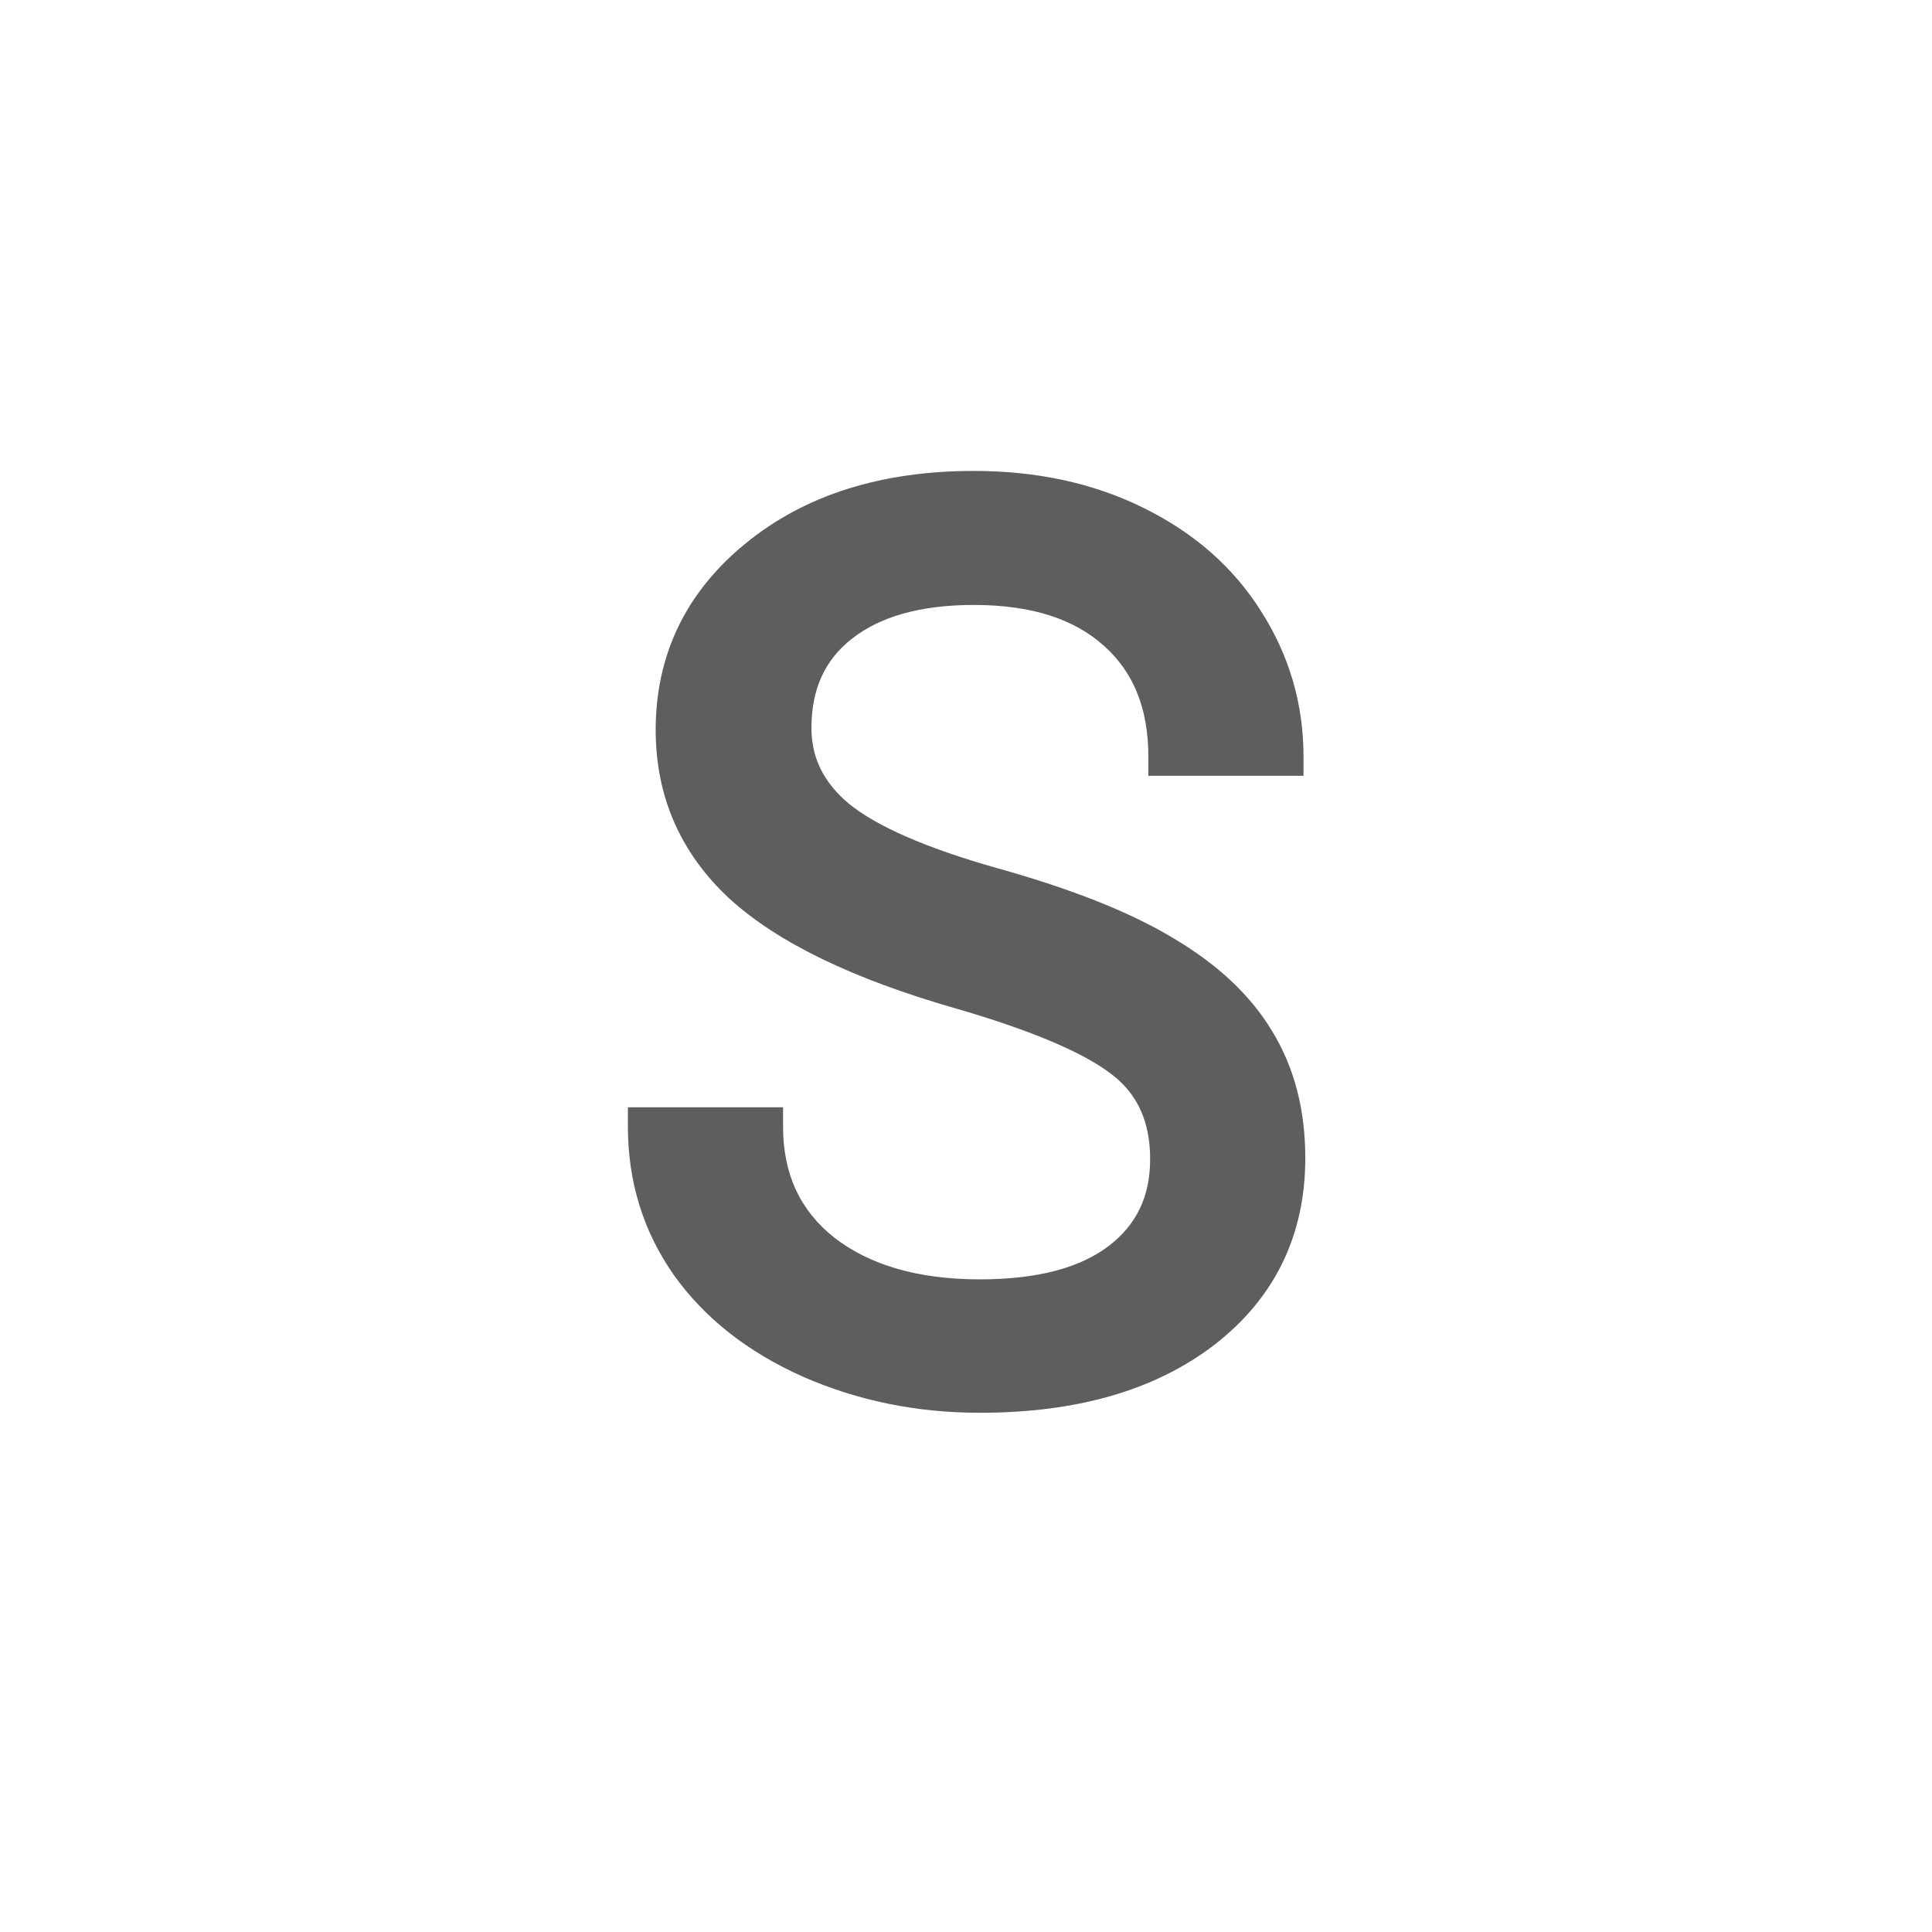
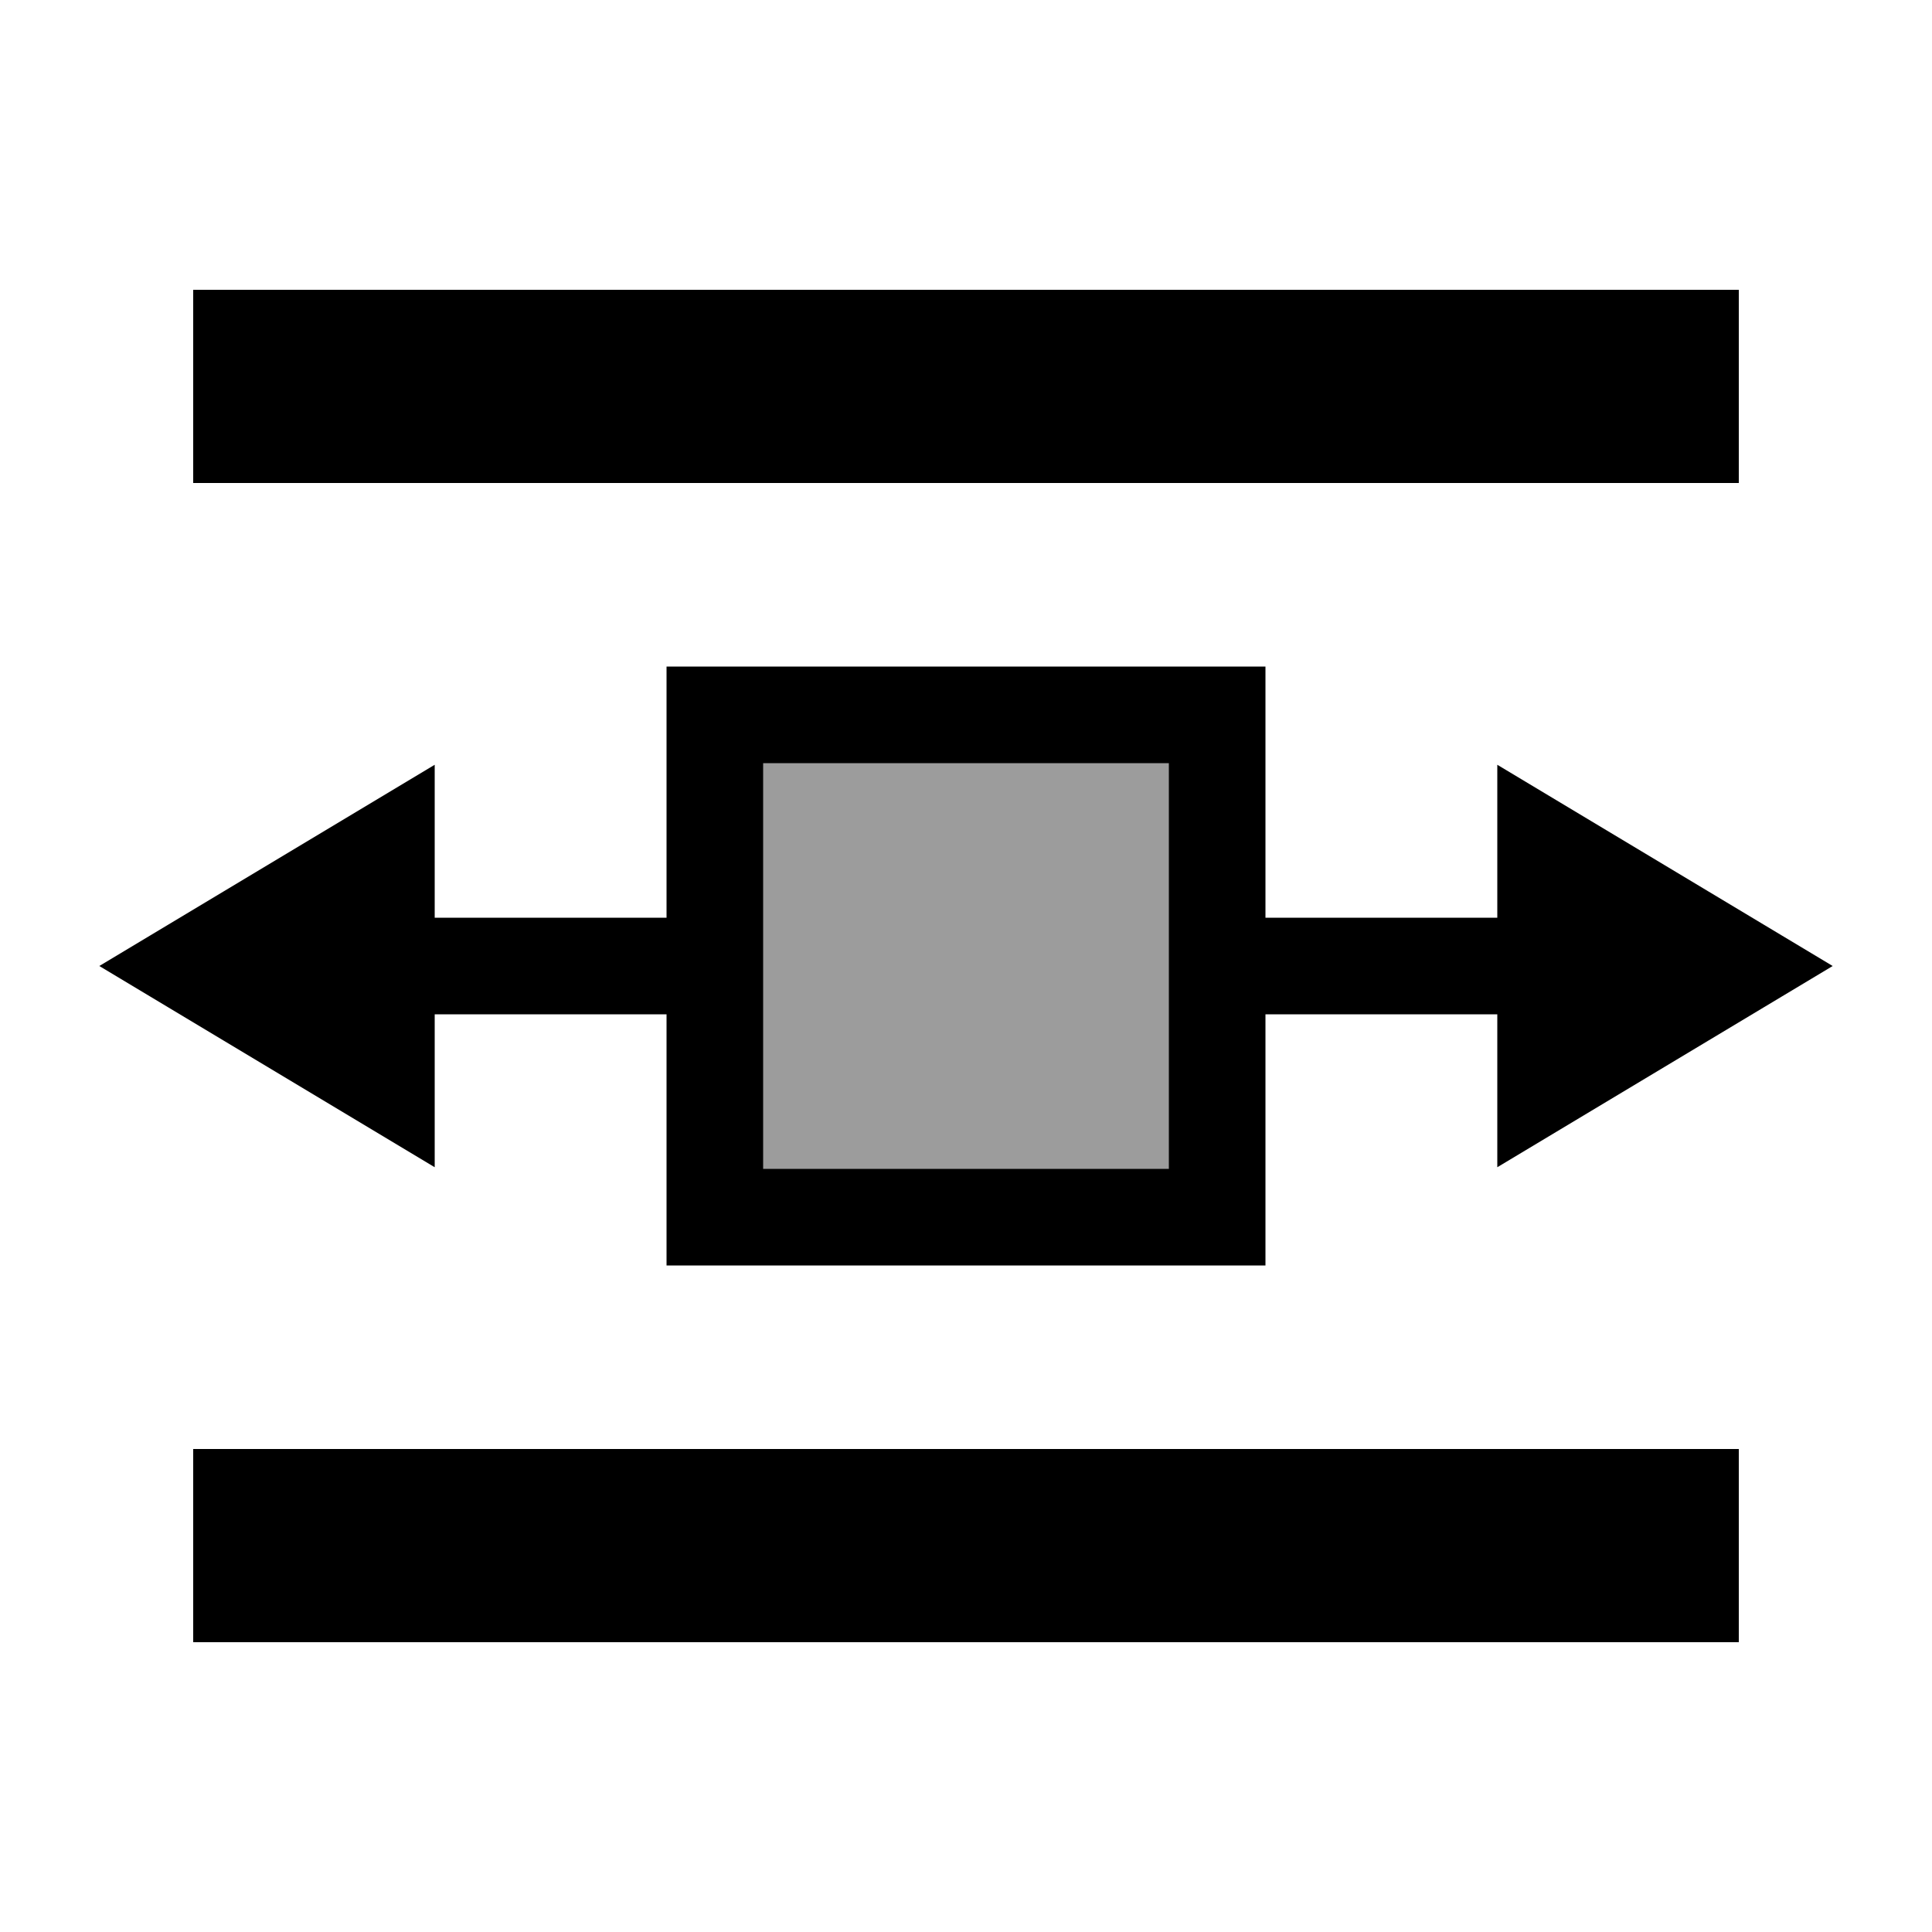
- <svg xmlns="http://www.w3.org/2000/svg" width="100" height="100" viewBox="0 0 100 100" fill="none">
-   <path d="M49.688 51.219C44.542 49.74 40.792 47.927 38.438 45.781C36.104 43.615 34.938 40.948 34.938 37.781C34.938 34.198 36.365 31.24 39.219 28.906C42.094 26.552 45.823 25.375 50.406 25.375C53.531 25.375 56.312 25.979 58.75 27.188C61.208 28.396 63.104 30.062 64.438 32.188C65.792 34.312 66.469 36.635 66.469 39.156H60.438C60.438 36.406 59.562 34.25 57.812 32.688C56.062 31.104 53.594 30.312 50.406 30.312C47.448 30.312 45.135 30.969 43.469 32.281C41.823 33.573 41 35.375 41 37.688C41 39.542 41.781 41.115 43.344 42.406C44.927 43.677 47.604 44.844 51.375 45.906C55.167 46.969 58.125 48.146 60.25 49.438C62.396 50.708 63.979 52.198 65 53.906C66.042 55.615 66.562 57.625 66.562 59.938C66.562 63.625 65.125 66.583 62.25 68.812C59.375 71.021 55.531 72.125 50.719 72.125C47.594 72.125 44.677 71.531 41.969 70.344C39.26 69.135 37.167 67.49 35.688 65.406C34.229 63.323 33.5 60.958 33.5 58.312H39.531C39.531 61.062 40.542 63.24 42.562 64.844C44.604 66.427 47.323 67.219 50.719 67.219C53.885 67.219 56.312 66.573 58 65.281C59.688 63.99 60.531 62.229 60.531 60C60.531 57.771 59.75 56.052 58.188 54.844C56.625 53.615 53.792 52.406 49.688 51.219Z" fill="#5E5E5E" />
-   <path d="M49.688 51.219L49.965 50.258L49.964 50.258L49.688 51.219ZM38.438 45.781L37.757 46.514L37.764 46.52L38.438 45.781ZM39.219 28.906L39.852 29.68L39.852 29.68L39.219 28.906ZM58.75 27.188L58.306 28.084L58.309 28.085L58.75 27.188ZM64.438 32.188L63.59 32.719L63.594 32.725L64.438 32.188ZM66.469 39.156V40.156H67.469V39.156H66.469ZM60.438 39.156H59.438V40.156H60.438V39.156ZM57.812 32.688L57.142 33.429L57.147 33.433L57.812 32.688ZM43.469 32.281L44.086 33.068L44.087 33.067L43.469 32.281ZM43.344 42.406L42.707 43.177L42.712 43.182L42.718 43.186L43.344 42.406ZM51.375 45.906L51.104 46.869L51.105 46.869L51.375 45.906ZM60.25 49.438L59.731 50.292L59.74 50.298L60.25 49.438ZM65 53.906L64.142 54.419L64.146 54.427L65 53.906ZM62.25 68.812L62.859 69.606L62.863 69.603L62.25 68.812ZM41.969 70.344L41.561 71.257L41.567 71.26L41.969 70.344ZM35.688 65.406L34.868 65.98L34.872 65.985L35.688 65.406ZM33.5 58.312V57.312H32.5V58.312H33.5ZM39.531 58.312H40.531V57.312H39.531V58.312ZM42.562 64.844L41.941 65.627L41.95 65.634L42.562 64.844ZM58.188 54.844L57.569 55.63L57.576 55.635L58.188 54.844ZM49.964 50.258C44.878 48.796 41.299 47.037 39.111 45.042L37.764 46.52C40.284 48.817 44.206 50.683 49.411 52.18L49.964 50.258ZM39.118 45.048C36.987 43.07 35.938 40.668 35.938 37.781H33.938C33.938 41.228 35.221 44.159 37.757 46.514L39.118 45.048ZM35.938 37.781C35.938 34.508 37.222 31.83 39.852 29.68L38.586 28.132C35.507 30.649 33.938 33.888 33.938 37.781H35.938ZM39.852 29.68C42.51 27.504 45.998 26.375 50.406 26.375V24.375C45.648 24.375 41.678 25.6 38.585 28.133L39.852 29.68ZM50.406 26.375C53.4 26.375 56.026 26.953 58.306 28.084L59.194 26.291C56.599 25.005 53.662 24.375 50.406 24.375V26.375ZM58.309 28.085C60.616 29.219 62.365 30.766 63.59 32.719L65.285 31.656C63.843 29.359 61.8 27.573 59.191 26.29L58.309 28.085ZM63.594 32.725C64.846 34.689 65.469 36.826 65.469 39.156H67.469C67.469 36.445 66.737 33.936 65.281 31.65L63.594 32.725ZM66.469 38.156H60.438V40.156H66.469V38.156ZM61.438 39.156C61.438 36.175 60.478 33.727 58.478 31.942L57.147 33.433C58.647 34.773 59.438 36.637 59.438 39.156H61.438ZM58.483 31.946C56.493 30.145 53.754 29.312 50.406 29.312V31.312C53.434 31.312 55.632 32.063 57.142 33.429L58.483 31.946ZM50.406 29.312C47.31 29.312 44.751 29.999 42.85 31.496L44.087 33.067C45.52 31.939 47.585 31.312 50.406 31.312V29.312ZM42.851 31.495C40.936 32.998 40 35.105 40 37.688H42C42 35.645 42.709 34.148 44.086 33.068L42.851 31.495ZM40 37.688C40 39.87 40.939 41.715 42.707 43.177L43.981 41.636C42.624 40.514 42 39.213 42 37.688H40ZM42.718 43.186C44.464 44.587 47.301 45.797 51.104 46.869L51.646 44.944C47.907 43.89 45.391 42.767 43.97 41.626L42.718 43.186ZM51.105 46.869C54.854 47.92 57.715 49.067 59.731 50.292L60.769 48.583C58.535 47.225 55.48 46.018 51.645 44.943L51.105 46.869ZM59.74 50.298C61.779 51.505 63.225 52.886 64.142 54.419L65.858 53.393C64.733 51.51 63.013 49.912 60.76 48.577L59.74 50.298ZM64.146 54.427C65.078 55.955 65.562 57.78 65.562 59.938H67.562C67.562 57.47 67.005 55.274 65.854 53.386L64.146 54.427ZM65.562 59.938C65.562 63.321 64.264 65.986 61.637 68.022L62.863 69.603C65.986 67.181 67.562 63.929 67.562 59.938H65.562ZM61.641 68.019C58.99 70.055 55.383 71.125 50.719 71.125V73.125C55.68 73.125 59.76 71.986 62.859 69.606L61.641 68.019ZM50.719 71.125C47.724 71.125 44.945 70.557 42.37 69.428L41.567 71.26C44.409 72.506 47.464 73.125 50.719 73.125V71.125ZM42.376 69.43C39.805 68.283 37.863 66.743 36.503 64.827L34.872 65.985C36.471 68.237 38.716 69.988 41.561 71.257L42.376 69.43ZM36.507 64.833C35.171 62.925 34.5 60.762 34.5 58.312H32.5C32.5 61.155 33.287 63.721 34.868 65.98L36.507 64.833ZM33.5 59.312H39.531V57.312H33.5V59.312ZM38.531 58.312C38.531 61.344 39.663 63.819 41.941 65.627L43.184 64.061C41.42 62.66 40.531 60.781 40.531 58.312H38.531ZM41.95 65.634C44.215 67.391 47.171 68.219 50.719 68.219V66.219C47.475 66.219 44.993 65.463 43.175 64.053L41.95 65.634ZM50.719 68.219C54.002 68.219 56.679 67.552 58.608 66.075L57.392 64.487C55.946 65.594 53.769 66.219 50.719 66.219V68.219ZM58.608 66.075C60.556 64.584 61.531 62.523 61.531 60H59.531C59.531 61.936 58.819 63.395 57.392 64.487L58.608 66.075ZM61.531 60C61.531 57.507 60.64 55.477 58.799 54.053L57.576 55.635C58.86 56.628 59.531 58.035 59.531 60H61.531ZM58.806 54.058C57.08 52.7 54.084 51.45 49.965 50.258L49.41 52.179C53.499 53.363 56.17 54.529 57.569 55.63L58.806 54.058Z" fill="#5E5E5E" />
+ <svg xmlns="http://www.w3.org/2000/svg" width="100" height="100" version="1.1" viewBox="0 0 100 100" xml:space="preserve">
+   <g>
+     <path d="m20 50h60" fill="#9c9c9c" stroke="#000" stroke-linecap="round" stroke-width="5" />
+     <rect x="37" y="37" width="26" height="26" fill="#9c9c9c" stroke="#000" stroke-linecap="round" stroke-width="5" />
+     <path d="m10 50 10-6v12z" stroke="#000" stroke-linecap="square" stroke-width="5" />
+     <path d="m90 50-10-6v12z" stroke="#000" stroke-linecap="square" stroke-width="5" />
+     <rect x="10" y="15" width="80" height="10" />
+     <rect x="10" y="75" width="80" height="10" />
+   </g>
</svg>
